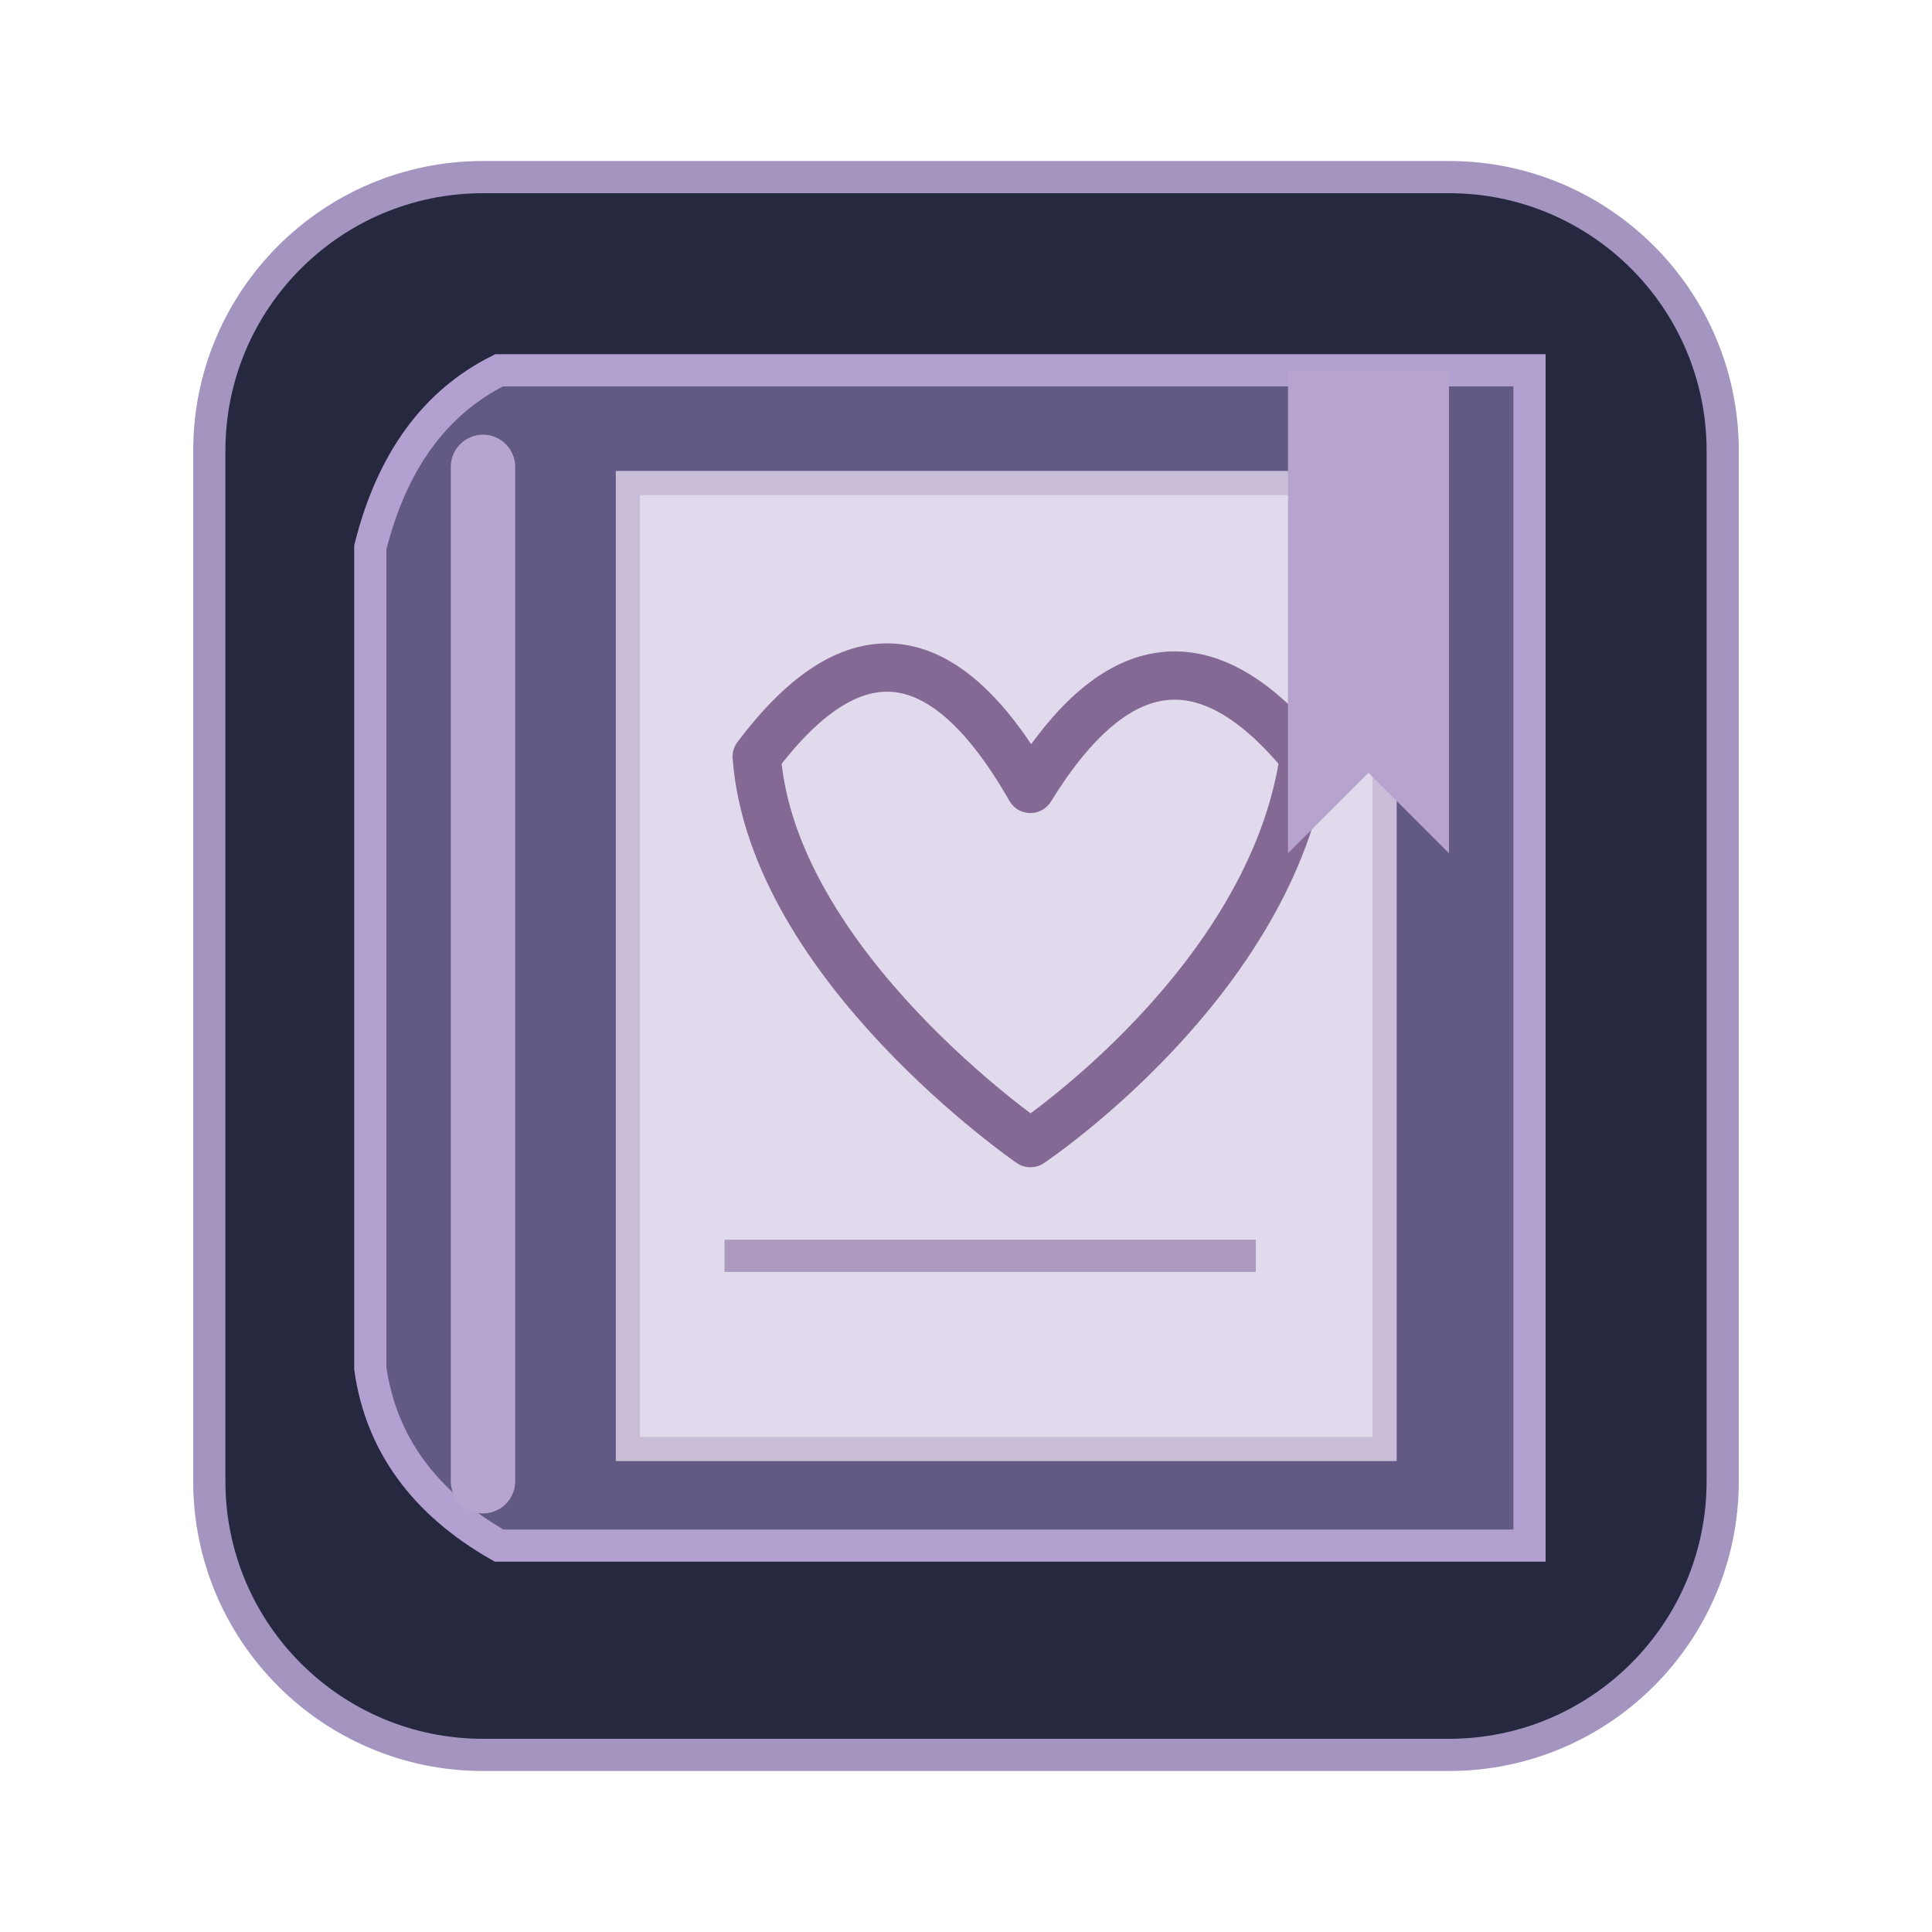
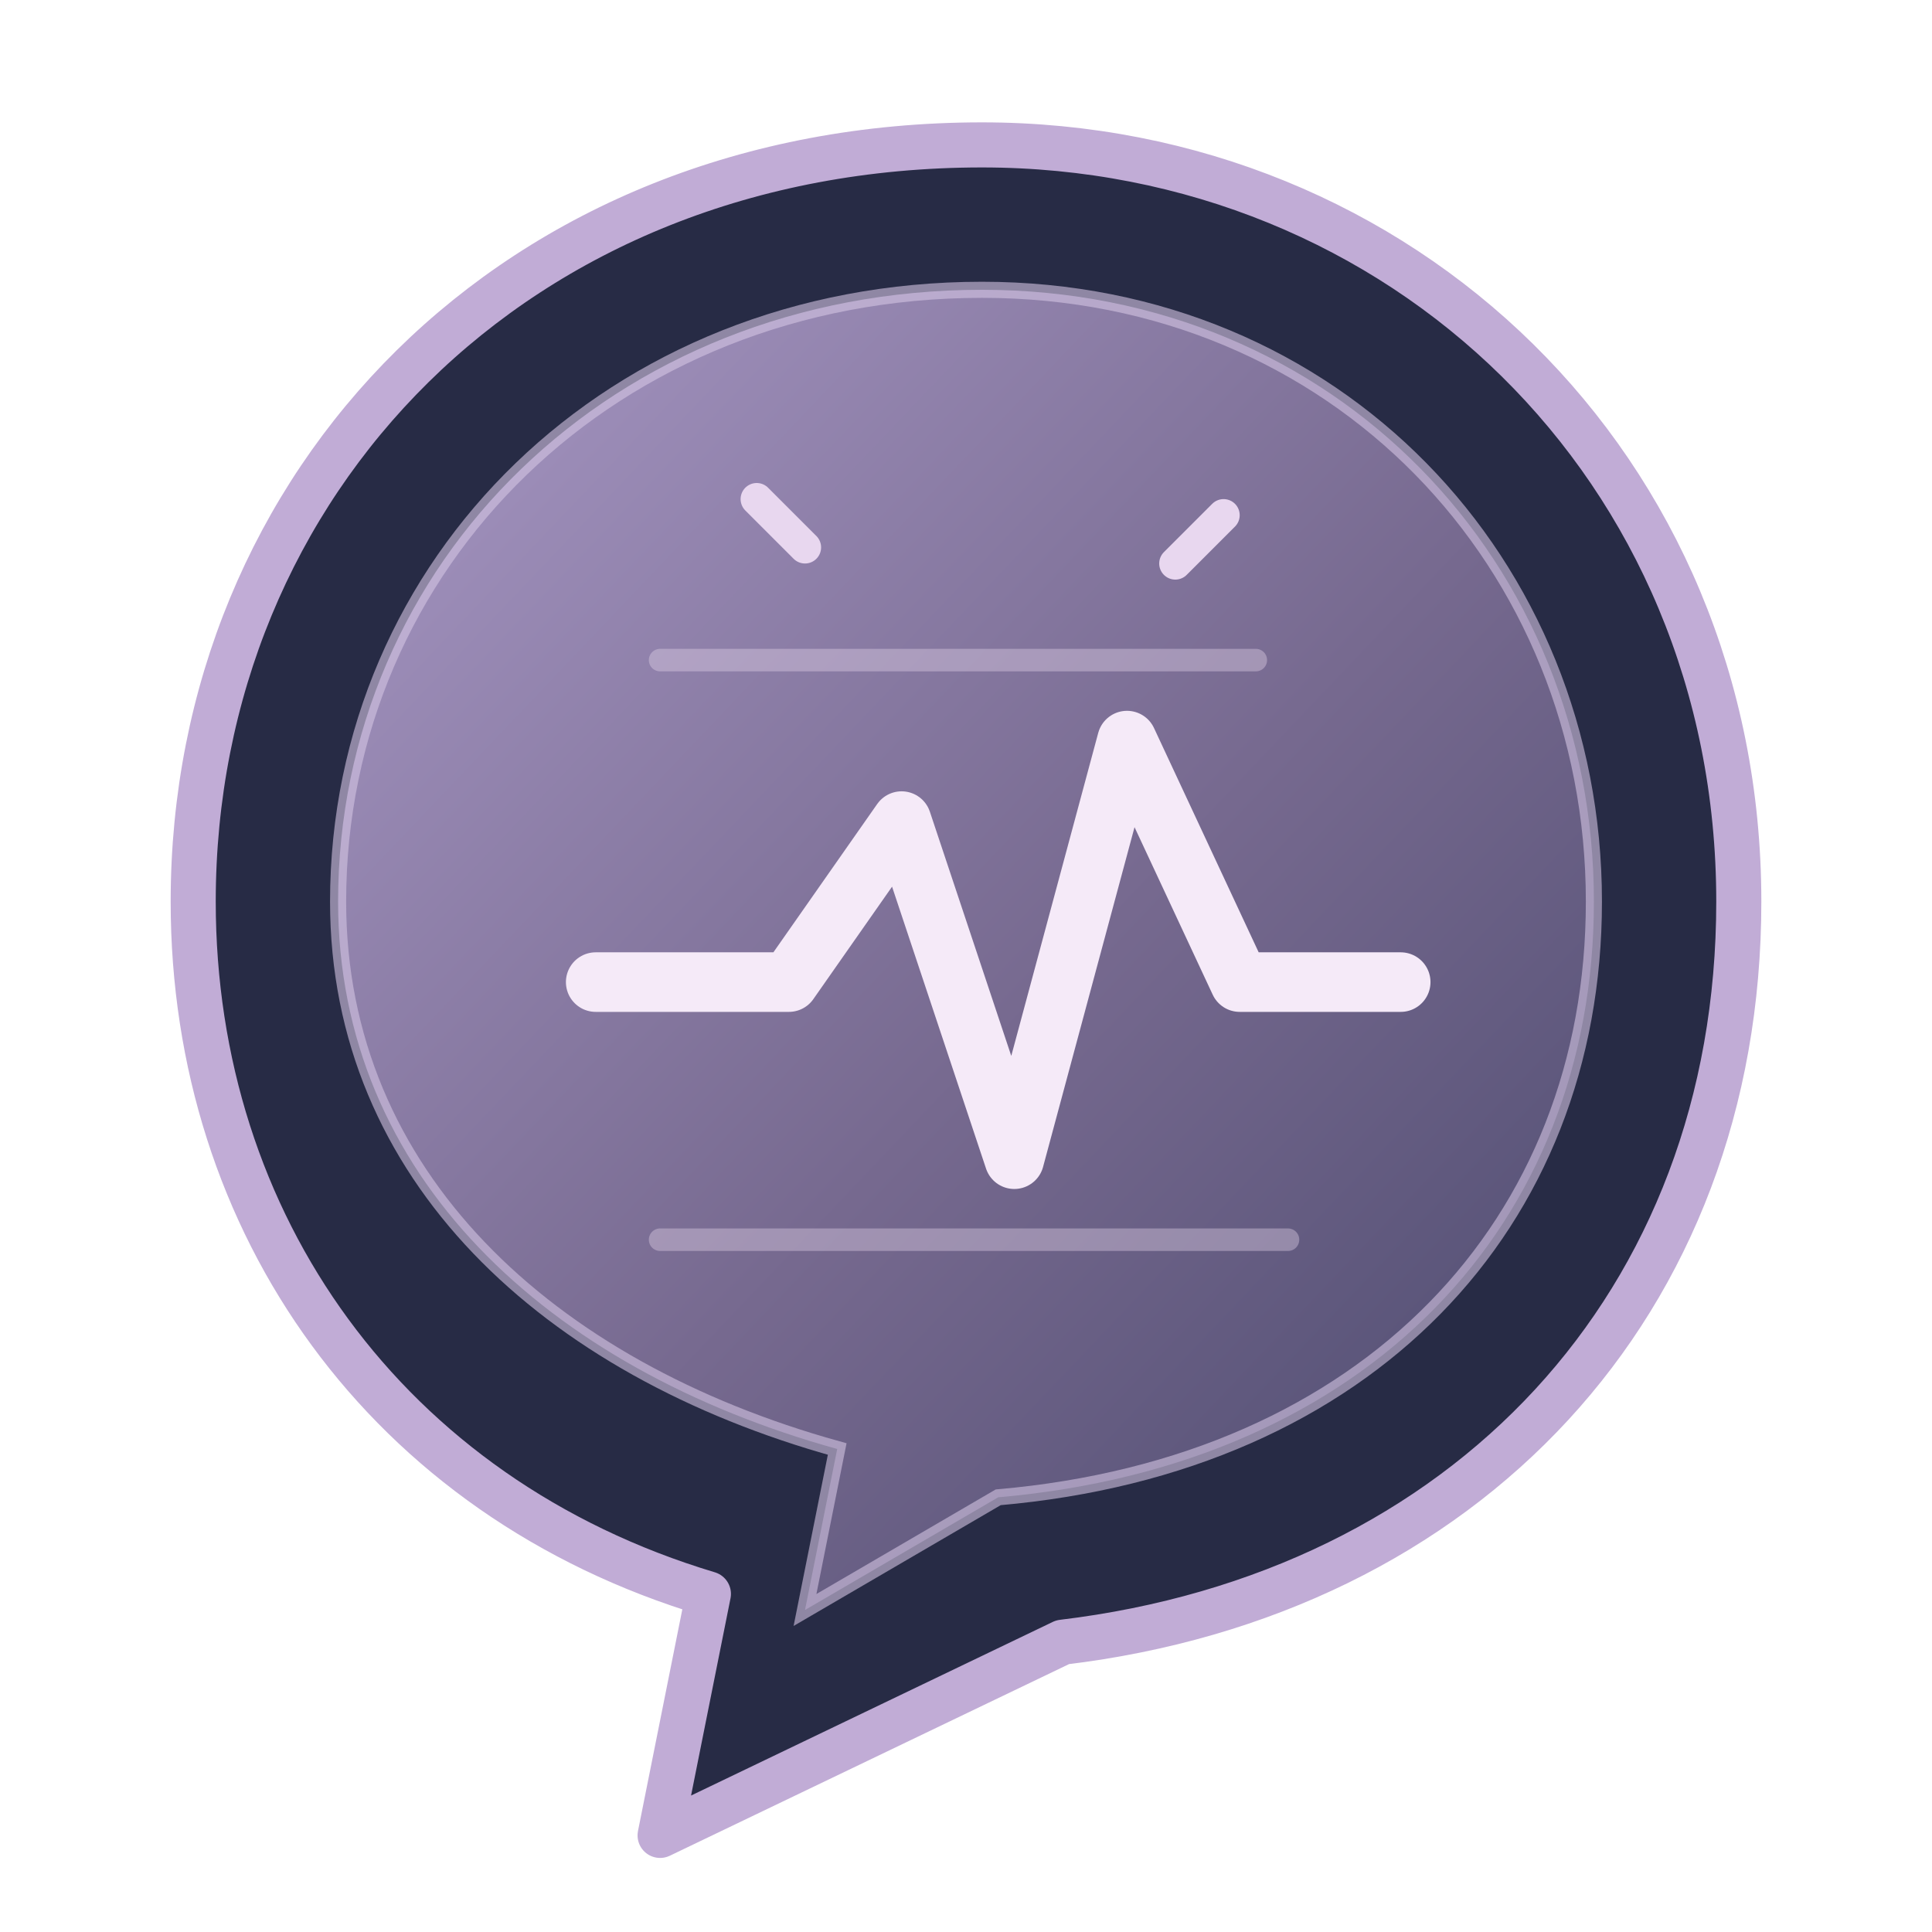
- <svg xmlns="http://www.w3.org/2000/svg" viewBox="0 0 120 120" role="img" aria-labelledby="t">
-   <rect x="13" y="11" width="94" height="98" rx="17" fill="#26283f" stroke="#a395c0" stroke-width="2" />
-   <path d="M31 23h64v73H31q-7-4-8-11V34q2-8 8-11Z" fill="#625a84" stroke="#b1a0d0" stroke-width="2" />
-   <path d="M39 30h47v60H39z" fill="#e1d9ec" stroke="#c9bdd8" stroke-width="1.5" />
-   <path d="M47 47q9-12 17 2 8-13 17-2c-2 14-17 24-17 24S48 60 47 47z" fill="none" stroke="#856995" stroke-width="3" stroke-linecap="round" stroke-linejoin="round" />
-   <path d="M45 78h33" stroke="#ac9bbf" stroke-width="2" />
-   <path d="M30 29v63" stroke="#b6a6cf" stroke-width="4" stroke-linecap="round" />
-   <path d="M90 23v30l-5-5-5 5V23" fill="#b7a4ce" />
+ <svg xmlns="http://www.w3.org/2000/svg" viewBox="0 0 120 120" role="img" aria-labelledby="title">
+   <defs>
+     <linearGradient id="paper" x1="0" y1="0" x2="1" y2="1">
+       <stop stop-color="#a999c6" />
+       <stop offset=".55" stop-color="#76698f" />
+       <stop offset="1" stop-color="#4a496d" />
+     </linearGradient>
+   </defs>
+   <path d="M61 9C87 9 108 29 108 56C108 81 91 99 66 102L41 114L44 99C24 93 12 76 12 56C12 30 32 9 61 9Z" fill="#272b45" stroke="#c1acd6" stroke-width="2.8" stroke-linejoin="round" />
+   <path d="M61 18C83 18 99 35 99 56C99 76 85 91 62 93L50 100L52 90C34 85 21 73 21 56C21 35 38 18 61 18Z" fill="url(#paper)" stroke="#d4c4e3" stroke-opacity=".6" />
+   <path d="M41 41H78M41 77H80" stroke="#e9d9ee" stroke-opacity=".38" stroke-width="1.4" stroke-linecap="round" />
+   <path d="M37 61H49L56 51L63 72L70 46L77 61H87" fill="none" stroke="#f5eaf8" stroke-width="3.7" stroke-linejoin="round" stroke-linecap="round" />
+   <path d="M47 31L50 34M76 32L73 35" stroke="#e8d7ef" stroke-width="2" stroke-linecap="round" />
</svg>
